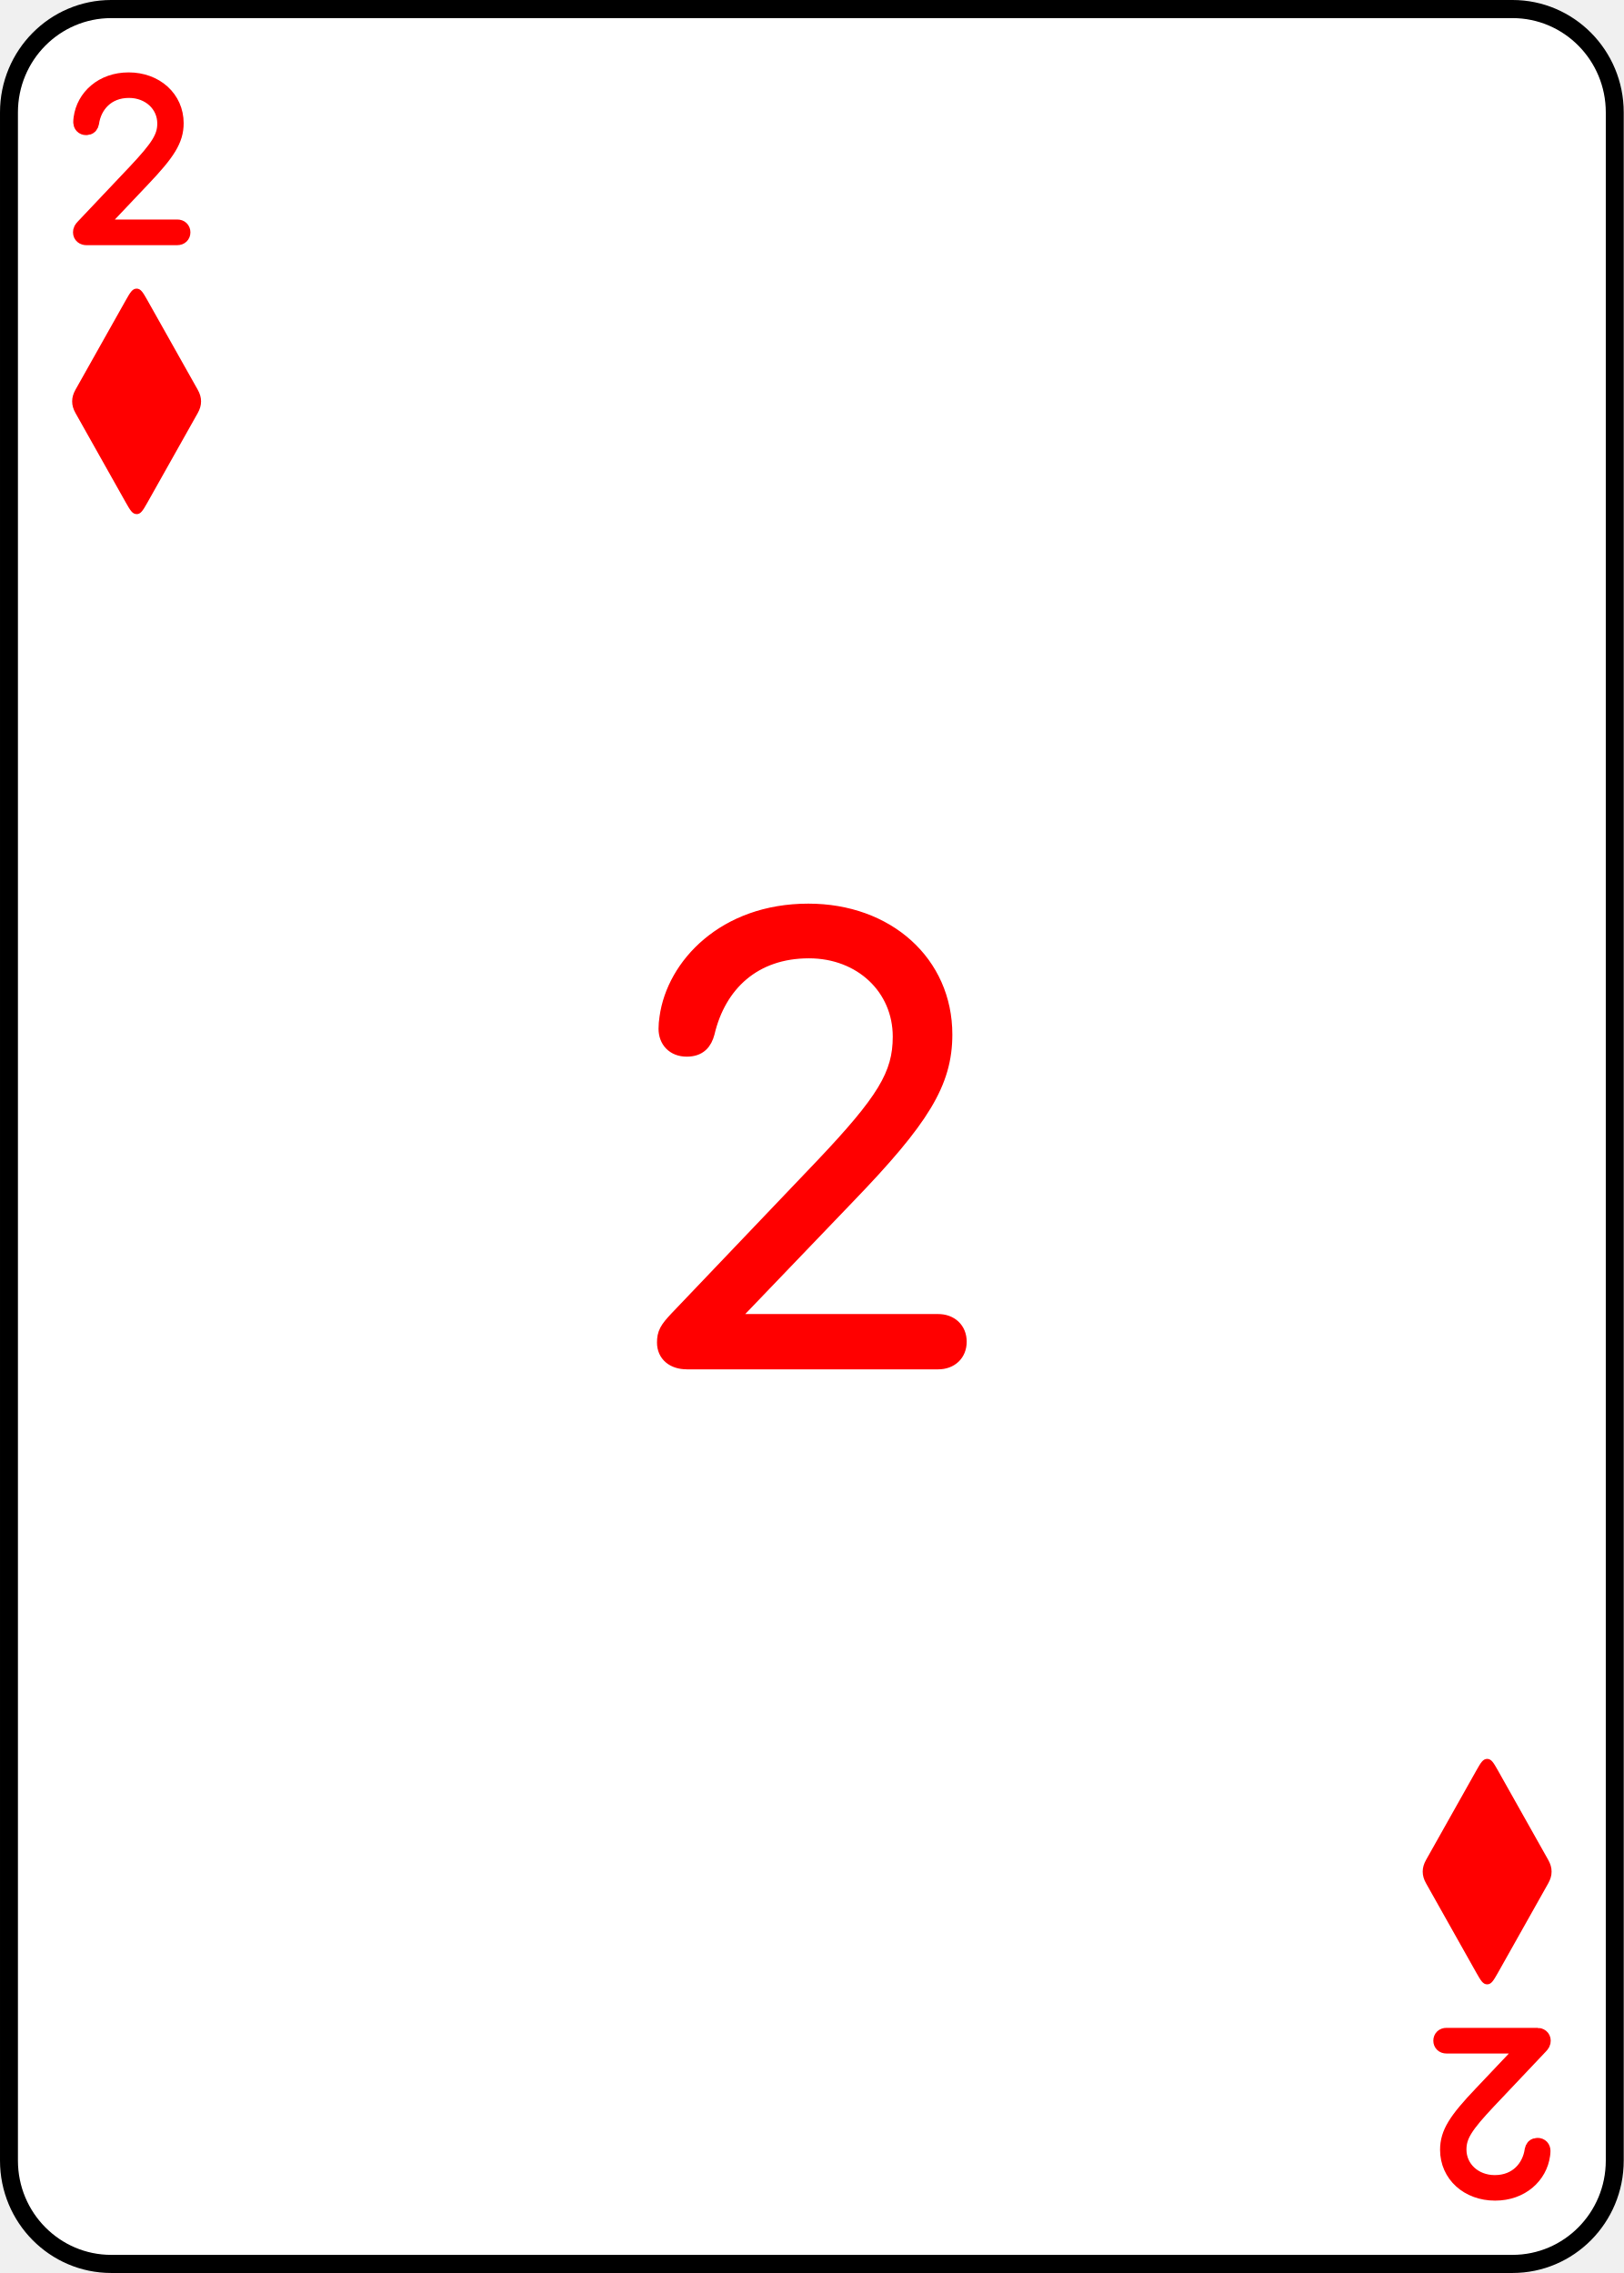
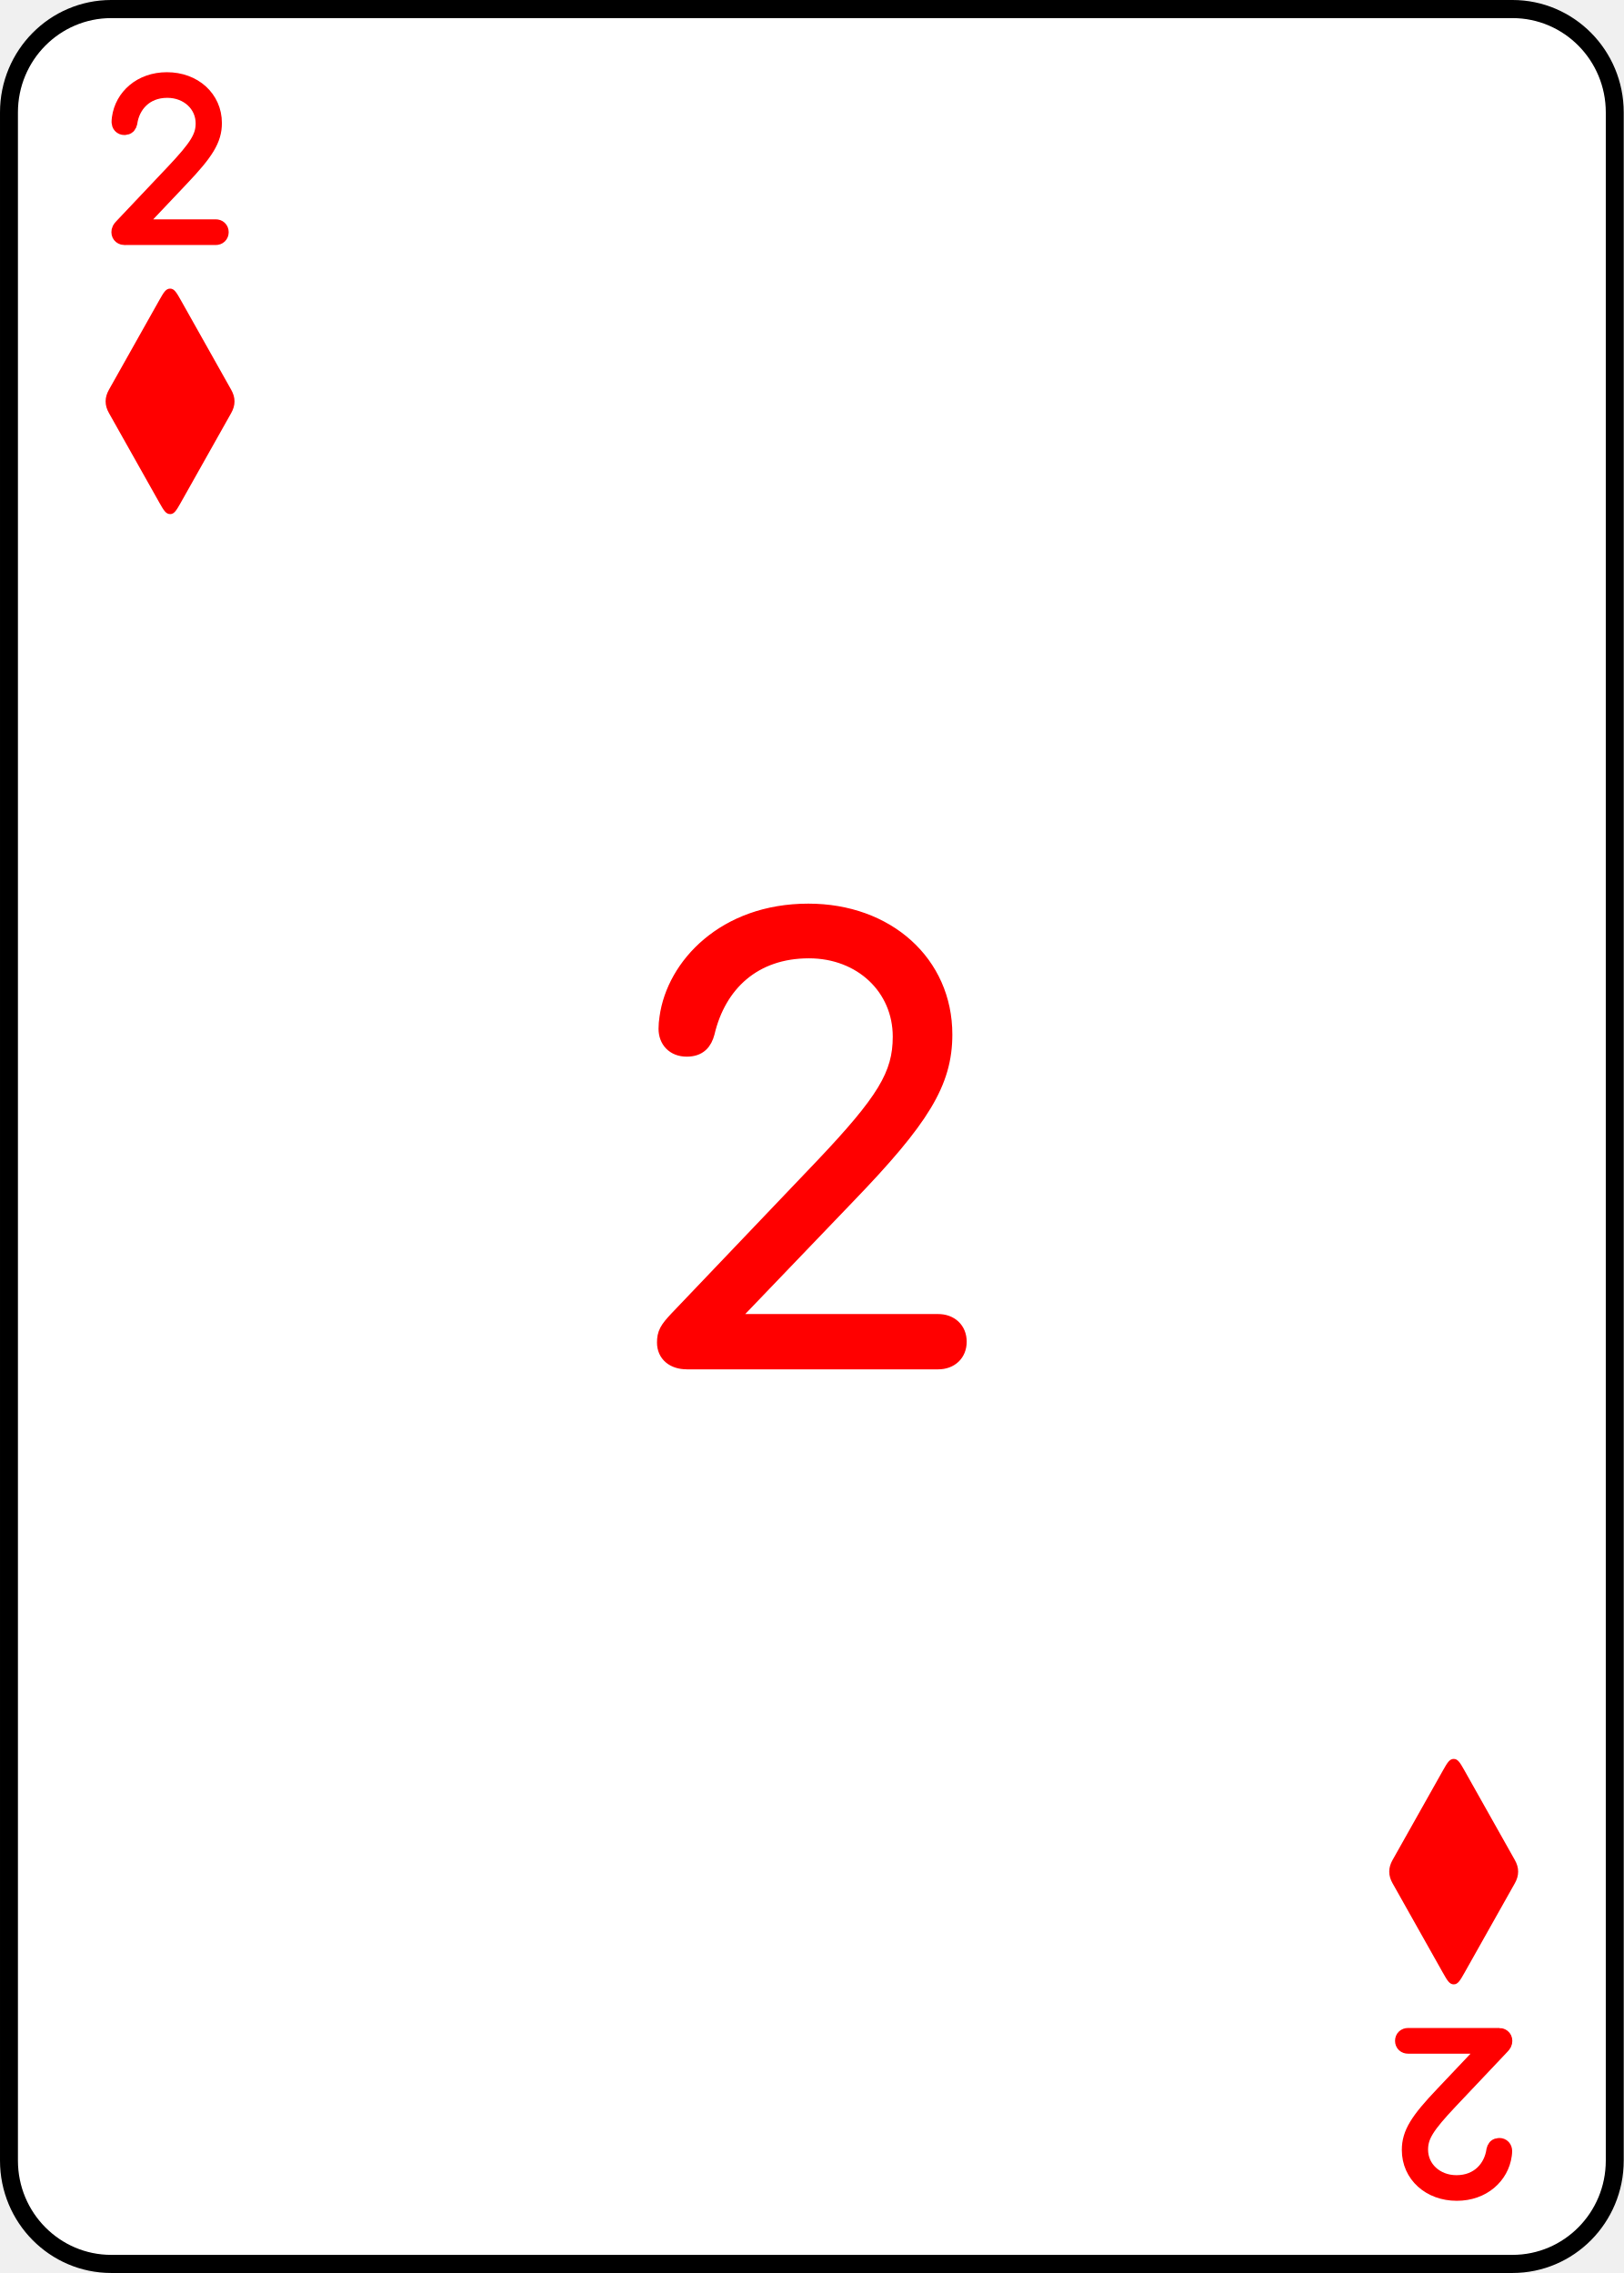
<svg xmlns="http://www.w3.org/2000/svg" width="180" height="252" viewBox="0 0 47.625 66.675" version="1.1" id="svg1" xml:space="preserve">
  <defs id="defs1" />
-   <g id="layer2" transform="matrix(0.9999891,0,0,1.01019,-47.62292,-0.00209528)">
+   <g id="layer2" transform="matrix(0.9999891,0,0,1.01019,-47.62291,-0.00209528)">
    <path style="fill:#ffffff;fill-opacity:1;stroke:#000000;stroke-width:0.526;stroke-linecap:round;stroke-linejoin:round;stroke-dasharray:none;stroke-opacity:1" id="rect1-1" width="47.099" height="65.476" x="0.261" y="0.265" d="M 3.261,0.265 H 44.36 a 3,3 45 0 1 3,3 V 62.741 a 3,3 135 0 1 -3,3 H 3.261 a 3,3 45 0 1 -3,-3 V 3.265 A 3,3 135 0 1 3.261,0.265 Z" transform="translate(47.62549,-2.9988694e-5)" />
    <path style="font-weight:300;font-size:18.252px;font-family:'SF Pro Rounded';-inkscape-font-specification:'SF Pro Rounded Light';letter-spacing:-7.108px;word-spacing:0px;fill:#ff0000;stroke:#ff0000;stroke-width:0.526;stroke-linecap:round;stroke-linejoin:round" d="m 67.425,39.704 h 7.335 c 0.339,0 0.57,-0.214 0.57,-0.544 0,-0.33 -0.232,-0.544 -0.57,-0.544 h -6.212 v -0.036 L 72.095,34.882 c 2.166,-2.246 2.816,-3.306 2.816,-4.688 0,-2.059 -1.658,-3.556 -3.939,-3.556 -2.424,0 -3.877,1.577 -4.082,3.066 -0.018,0.125 -0.027,0.214 -0.027,0.321 0,0.321 0.205,0.553 0.561,0.553 0.339,0 0.481,-0.178 0.553,-0.446 0.339,-1.435 1.381,-2.424 3.012,-2.424 1.551,0 2.709,1.096 2.709,2.549 0,1.132 -0.481,1.907 -2.308,3.832 l -4.224,4.429 c -0.285,0.303 -0.348,0.419 -0.348,0.668 0,0.321 0.241,0.517 0.606,0.517 z" id="text3-8" transform="scale(1.005087,0.9949383)" aria-label="2" />
-     <path d="m 49.909,6.894 h 2.65 c 0.071,0 0.117,-0.043 0.117,-0.111 0,-0.068 -0.046,-0.111 -0.117,-0.111 h -2.425 v -0.012 l 1.379,-1.456 c 0.737,-0.774 0.966,-1.138 0.966,-1.607 0,-0.7 -0.571,-1.219 -1.342,-1.219 -0.75,0 -1.265,0.484 -1.345,1.077 -0.006,0.046 -0.009,0.077 -0.009,0.111 0,0.068 0.04,0.117 0.114,0.117 0.071,0 0.102,-0.037 0.114,-0.099 0.074,-0.524 0.466,-0.987 1.135,-0.987 0.617,0 1.089,0.438 1.089,1.009 0,0.416 -0.197,0.719 -0.876,1.441 l -1.512,1.598 c -0.056,0.059 -0.071,0.086 -0.071,0.139 0,0.071 0.056,0.111 0.133,0.111 z" id="text1-4" style="font-weight:200;font-size:6.318px;font-family:'SF Pro Rounded';-inkscape-font-specification:'SF Pro Rounded, Ultra-Light';letter-spacing:-7.108px;word-spacing:0px;fill:#ff0000;stroke:#ff0000;stroke-width:0.526;stroke-linecap:round;stroke-linejoin:round" transform="scale(1.005087,0.9949383)" aria-label="2" />
-     <path d="m -92.24,-59.449 h 2.65 c 0.071,0 0.117,-0.043 0.117,-0.111 0,-0.068 -0.046,-0.111 -0.117,-0.111 h -2.425 v -0.012 l 1.379,-1.456 c 0.737,-0.774 0.966,-1.138 0.966,-1.607 0,-0.7 -0.571,-1.219 -1.342,-1.219 -0.75,0 -1.265,0.484 -1.345,1.077 -0.006,0.046 -0.009,0.077 -0.009,0.111 0,0.068 0.04,0.117 0.114,0.117 0.071,0 0.102,-0.037 0.114,-0.099 0.074,-0.524 0.466,-0.987 1.135,-0.987 0.617,0 1.089,0.438 1.089,1.009 0,0.416 -0.197,0.719 -0.876,1.441 l -1.512,1.598 c -0.056,0.059 -0.071,0.086 -0.071,0.139 0,0.071 0.056,0.111 0.133,0.111 z" id="text1-4-2" style="font-weight:200;font-size:6.318px;font-family:'SF Pro Rounded';-inkscape-font-specification:'SF Pro Rounded, Ultra-Light';letter-spacing:-7.108px;word-spacing:0px;fill:#ff0000;stroke:#ff0000;stroke-width:0.526;stroke-linecap:round;stroke-linejoin:round" transform="scale(-1.005087,-0.9949383)" aria-label="2" />
-     <path d="m 59.157,13.032 c 0.141,0 0.213,-0.098 0.358,-0.289 l 1.694,-2.272 c 0.072,-0.098 0.112,-0.191 0.112,-0.296 0,-0.105 -0.04,-0.199 -0.112,-0.296 L 59.514,7.606 c -0.144,-0.191 -0.217,-0.289 -0.358,-0.289 -0.144,0 -0.217,0.098 -0.361,0.289 l -1.694,2.272 c -0.072,0.098 -0.112,0.191 -0.112,0.296 0,0.105 0.04,0.199 0.112,0.296 l 1.694,2.272 c 0.144,0.191 0.217,0.289 0.361,0.289 z" id="text4-1" style="font-weight:300;font-size:7.398px;line-height:0;font-family:'SF Pro Rounded';-inkscape-font-specification:'SF Pro Rounded Light';letter-spacing:0px;word-spacing:0px;text-orientation:upright;fill:#ff0000;stroke-width:0.526;stroke-linecap:round" transform="scale(0.8727971,1.145742)" aria-label="♦" />
-     <path d="m 104.542,50.293 c 0.141,0 0.213,-0.098 0.358,-0.289 l 1.694,-2.272 c 0.072,-0.098 0.112,-0.191 0.112,-0.296 0,-0.105 -0.04,-0.199 -0.112,-0.296 l -1.694,-2.272 c -0.144,-0.191 -0.217,-0.289 -0.358,-0.289 -0.144,0 -0.217,0.098 -0.361,0.289 l -1.694,2.272 c -0.072,0.098 -0.112,0.191 -0.112,0.296 0,0.105 0.04,0.199 0.112,0.296 l 1.694,2.272 c 0.144,0.191 0.217,0.289 0.361,0.289 z" id="text4-5-0" style="font-weight:300;font-size:7.398px;line-height:0;font-family:'SF Pro Rounded';-inkscape-font-specification:'SF Pro Rounded Light';letter-spacing:0px;word-spacing:0px;text-orientation:upright;fill:#ff0000;stroke-width:0.526;stroke-linecap:round" transform="scale(0.8727971,1.145742)" aria-label="♦" />
+     <path d="m 51.287,6.854 h 2.663 c 0.071,0 0.118,-0.043 0.118,-0.11 0,-0.068 -0.047,-0.11 -0.118,-0.11 h -2.437 v -0.012 l 1.386,-1.449 c 0.741,-0.77 0.97,-1.133 0.97,-1.599 0,-0.697 -0.574,-1.212 -1.349,-1.212 -0.753,0 -1.271,0.482 -1.352,1.071 -0.006,0.046 -0.009,0.077 -0.009,0.11 0,0.068 0.04,0.117 0.115,0.117 0.071,0 0.102,-0.037 0.115,-0.098 0.074,-0.522 0.468,-0.982 1.141,-0.982 0.62,0 1.095,0.436 1.095,1.004 0,0.414 -0.198,0.715 -0.881,1.433 l -1.519,1.59 c -0.056,0.058 -0.071,0.086 -0.071,0.138 0,0.071 0.056,0.11 0.133,0.11 z" id="text1-4" style="font-weight:200;font-size:6.318px;font-family:'SF Pro Rounded';-inkscape-font-specification:'SF Pro Rounded, Ultra-Light';letter-spacing:-7.108px;word-spacing:0px;fill:#ff0000;stroke:#ff0000;stroke-width:0.526;stroke-linecap:round;stroke-linejoin:round" aria-label="2" />
+     <path d="m 91.585,59.153 h -2.663 c -0.071,0 -0.118,0.043 -0.118,0.11 0,0.068 0.047,0.11 0.118,0.11 h 2.437 v 0.012 l -1.386,1.449 c -0.741,0.77 -0.97,1.133 -0.97,1.599 0,0.697 0.574,1.212 1.349,1.212 0.753,0 1.271,-0.482 1.352,-1.071 0.006,-0.046 0.009,-0.077 0.009,-0.11 0,-0.068 -0.04,-0.117 -0.115,-0.117 -0.071,0 -0.102,0.037 -0.115,0.098 -0.074,0.522 -0.468,0.982 -1.141,0.982 -0.62,0 -1.095,-0.436 -1.095,-1.004 0,-0.414 0.198,-0.715 0.881,-1.433 l 1.519,-1.59 c 0.056,-0.058 0.071,-0.086 0.071,-0.138 0,-0.071 -0.056,-0.11 -0.133,-0.11 z" id="text1-4-2" style="font-weight:200;font-size:6.318px;font-family:'SF Pro Rounded';-inkscape-font-specification:'SF Pro Rounded, Ultra-Light';letter-spacing:-7.108px;word-spacing:0px;fill:#ff0000;stroke:#ff0000;stroke-width:0.526;stroke-linecap:round;stroke-linejoin:round" aria-label="2" />
+     <path d="m 52.613,14.931 c 0.123,0 0.186,-0.112 0.312,-0.331 l 1.479,-2.603 c 0.063,-0.112 0.098,-0.219 0.098,-0.339 0,-0.12 -0.035,-0.228 -0.098,-0.339 L 52.925,8.714 c -0.126,-0.219 -0.189,-0.331 -0.312,-0.331 -0.126,0 -0.189,0.112 -0.315,0.331 L 50.819,11.318 c -0.063,0.112 -0.098,0.219 -0.098,0.339 0,0.12 0.035,0.228 0.098,0.339 l 1.479,2.603 c 0.126,0.219 0.189,0.331 0.315,0.331 z" id="text4-1" style="font-weight:300;font-size:7.398px;line-height:0;font-family:'SF Pro Rounded';-inkscape-font-specification:'SF Pro Rounded Light';letter-spacing:0px;word-spacing:0px;text-orientation:upright;fill:#ff0000;stroke-width:0.526;stroke-linecap:round" aria-label="♦" />
+     <path d="m 90.263,57.623 c 0.123,0 0.186,-0.112 0.312,-0.331 l 1.479,-2.603 c 0.063,-0.112 0.098,-0.219 0.098,-0.339 0,-0.12 -0.035,-0.228 -0.098,-0.339 l -1.479,-2.603 c -0.126,-0.219 -0.189,-0.331 -0.312,-0.331 -0.126,0 -0.189,0.112 -0.315,0.331 l -1.479,2.603 c -0.063,0.112 -0.098,0.219 -0.098,0.339 0,0.12 0.035,0.228 0.098,0.339 l 1.479,2.603 c 0.126,0.219 0.189,0.331 0.315,0.331 z" id="text4-5-0" style="font-weight:300;font-size:7.398px;line-height:0;font-family:'SF Pro Rounded';-inkscape-font-specification:'SF Pro Rounded Light';letter-spacing:0px;word-spacing:0px;text-orientation:upright;fill:#ff0000;stroke-width:0.526;stroke-linecap:round" aria-label="♦" />
  </g>
</svg>
